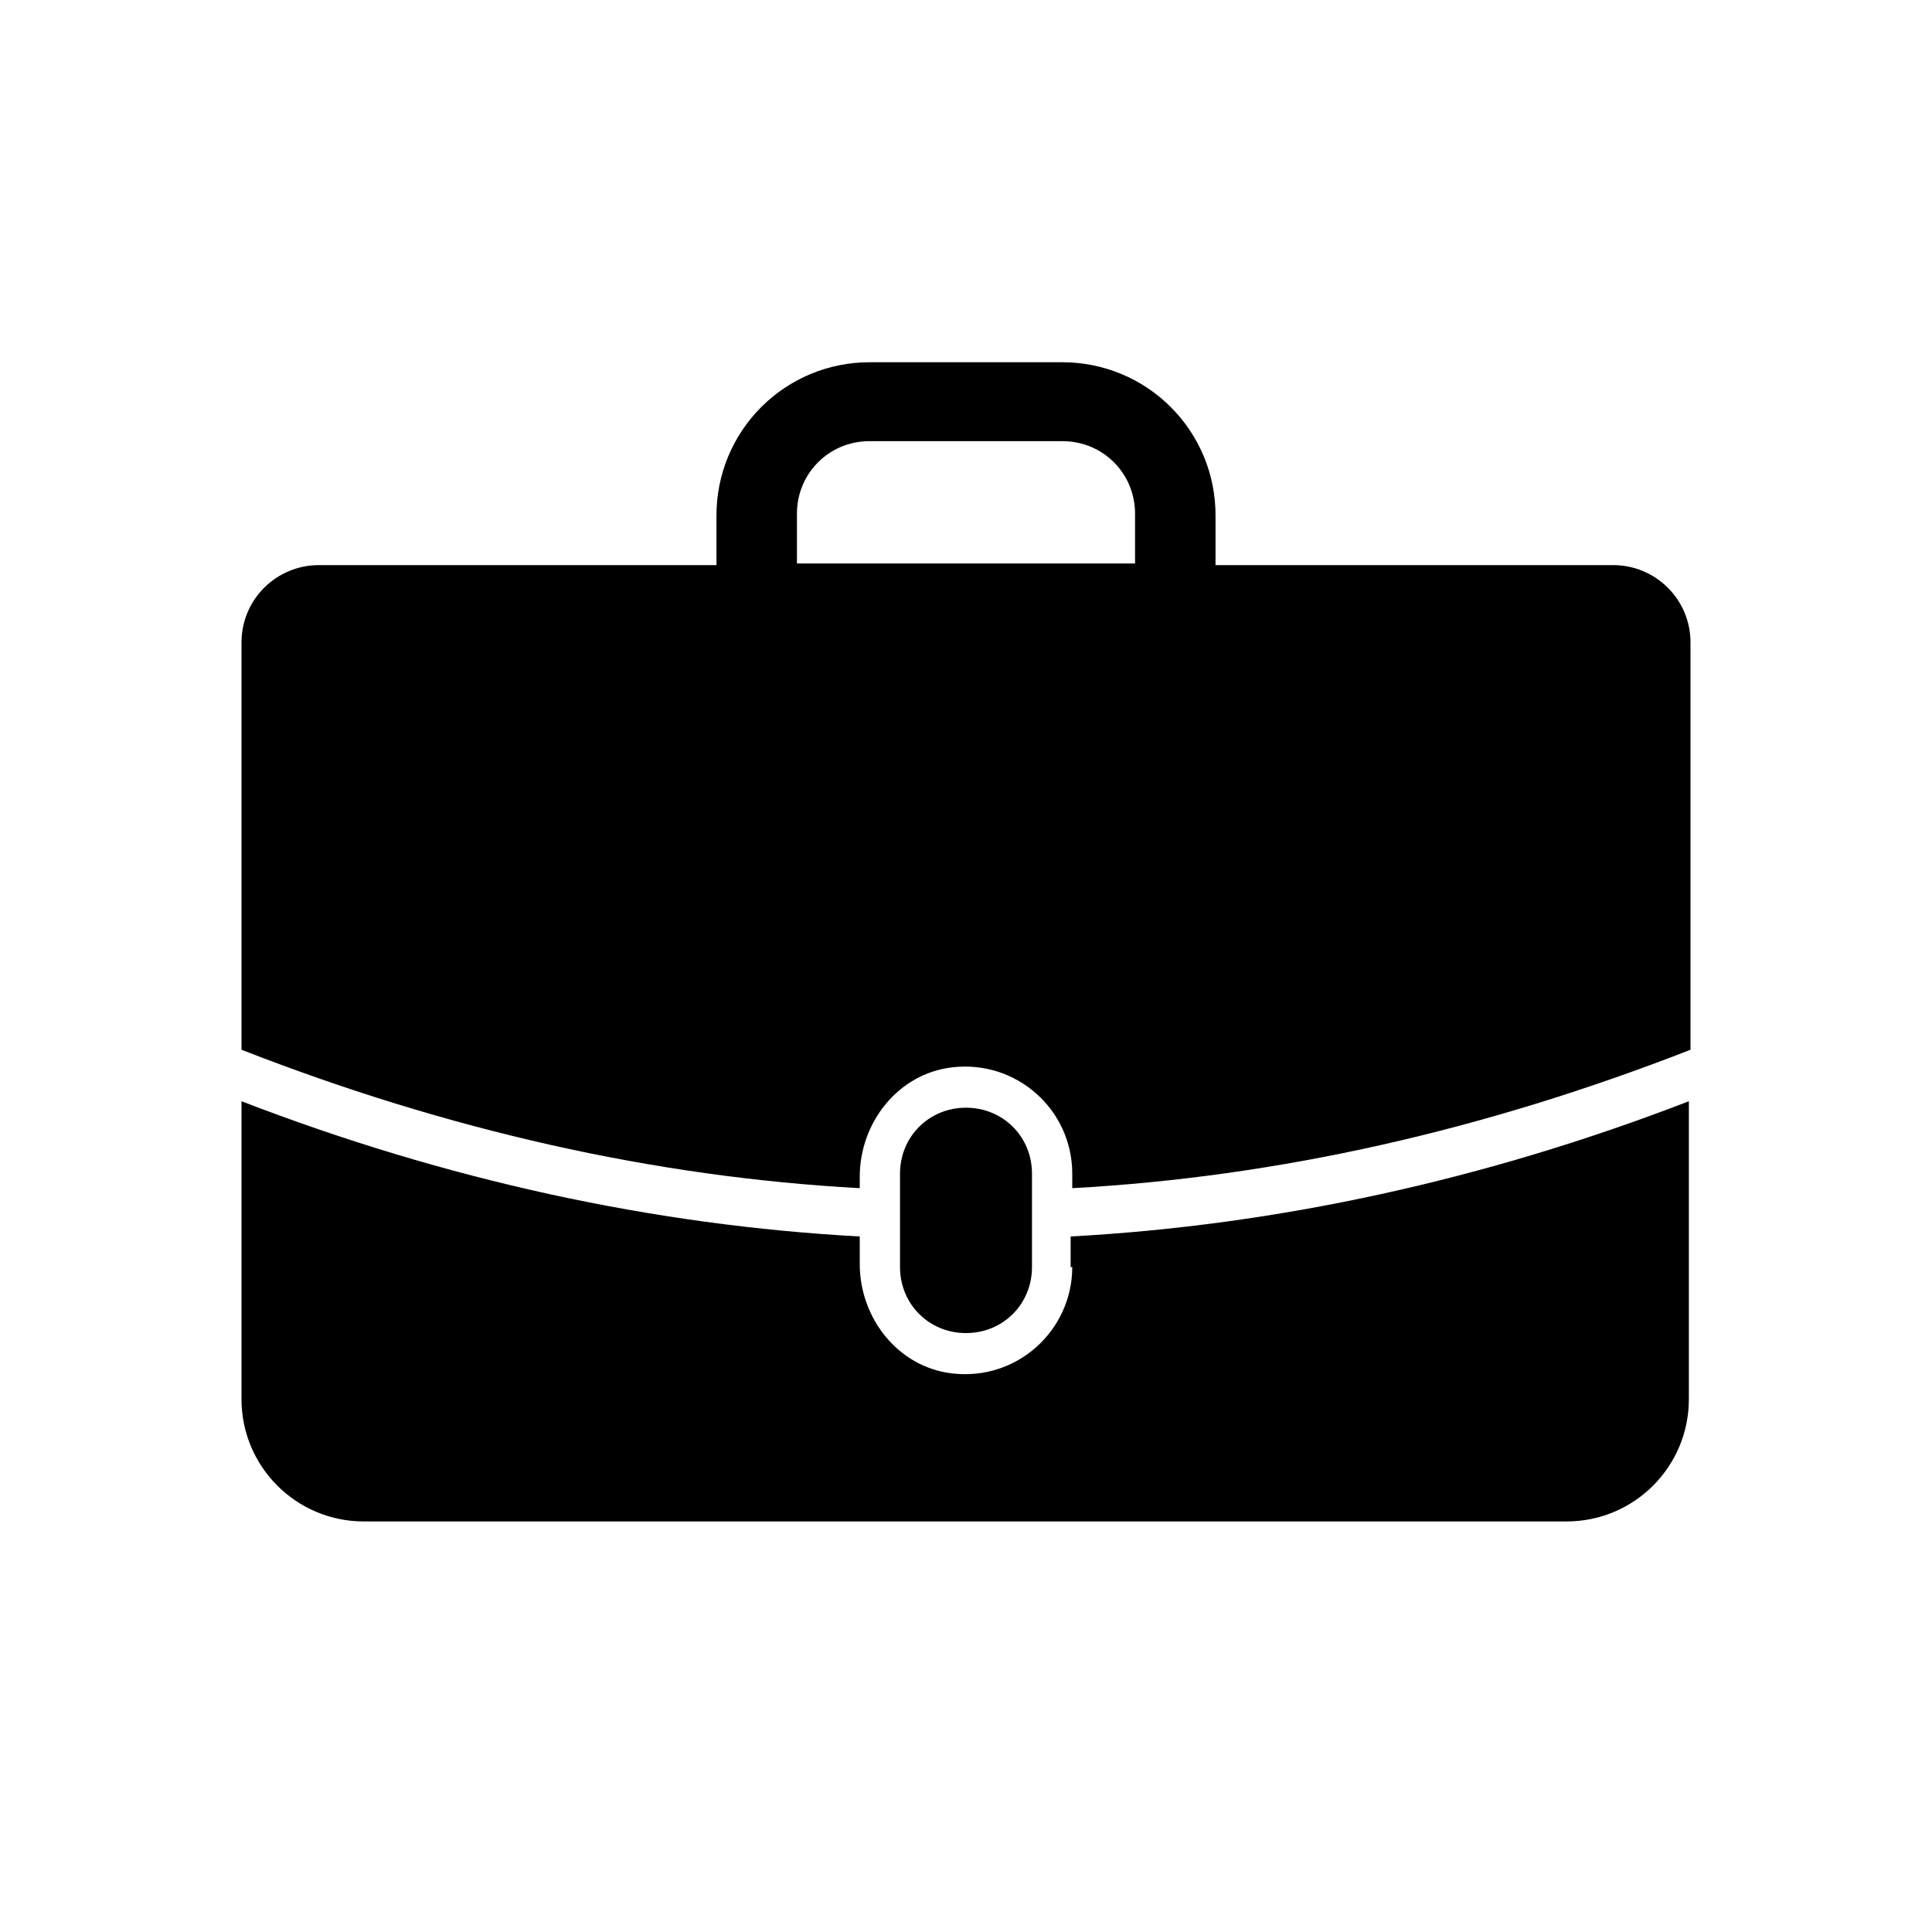
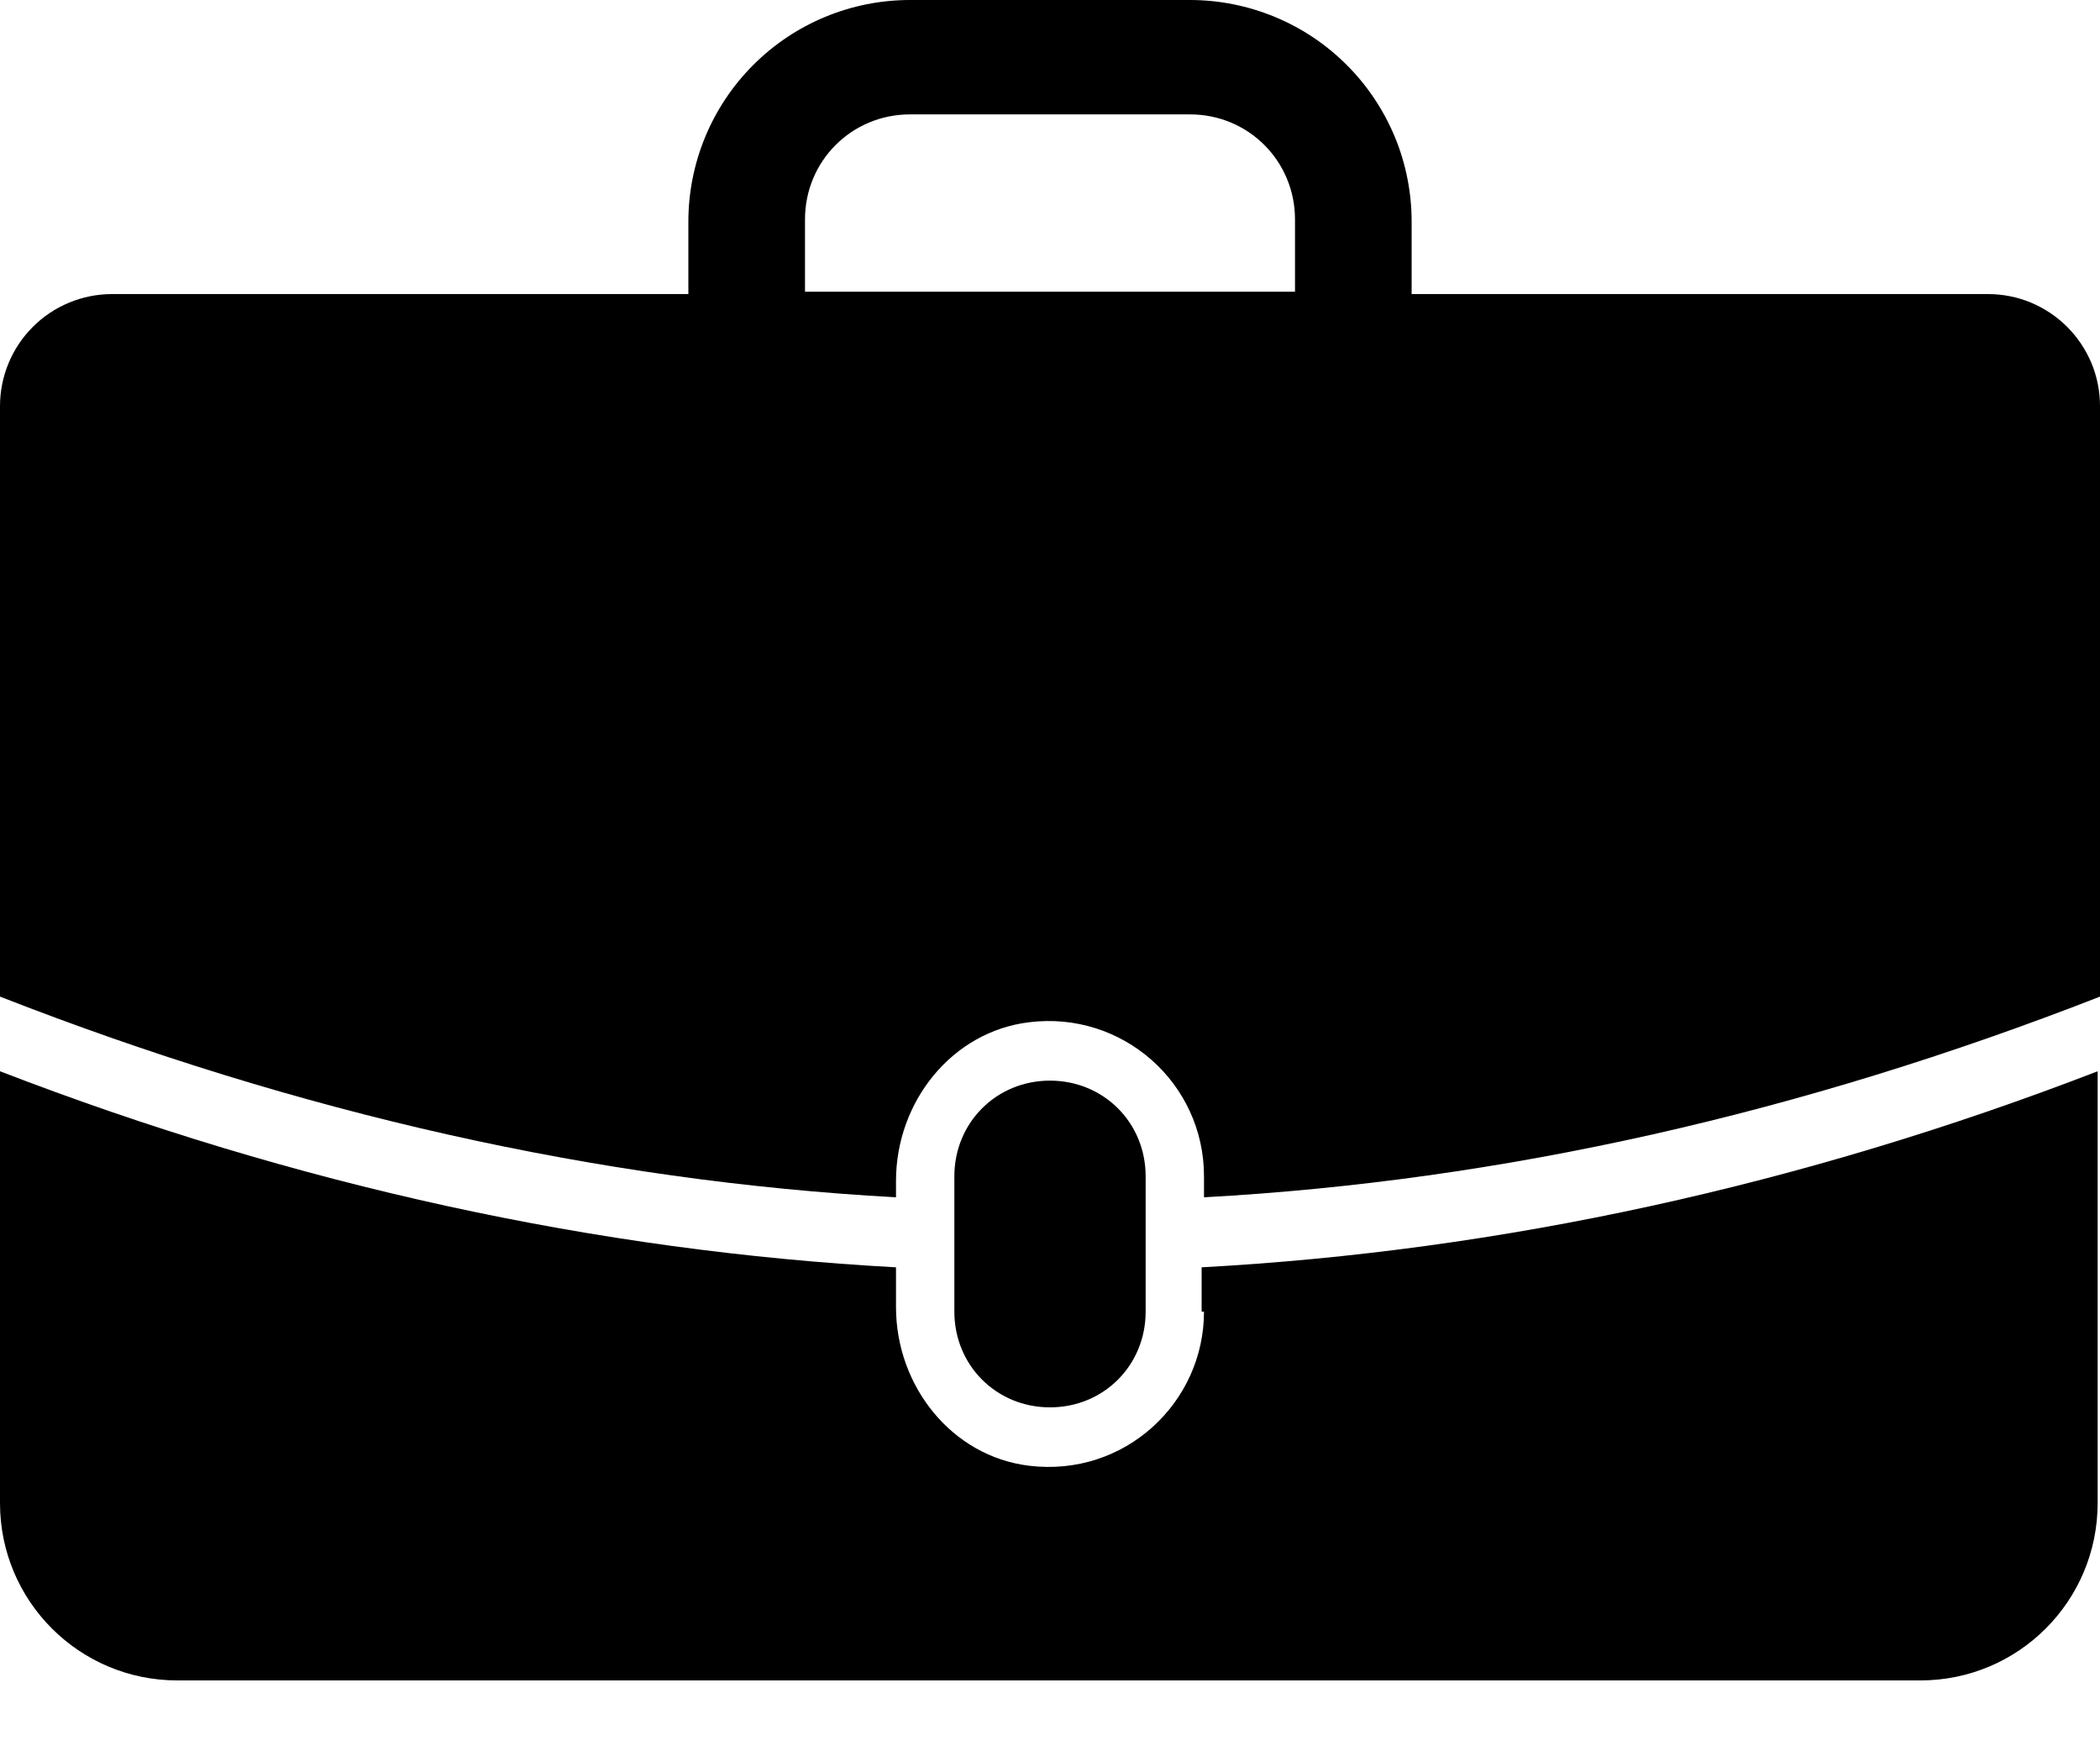
- <svg xmlns="http://www.w3.org/2000/svg" viewBox="0 0 32 32" fill="none">
-   <path d="M17.76 20.987C17.76 22.027 16.853 22.88 15.76 22.747C14.88 22.64 14.24 21.84 14.24 20.934V20.48C10.827 20.294 7.387 19.547 4 18.24V23.174C4 24.294 4.907 25.2 6.027 25.2H25.947C27.067 25.2 27.973 24.294 27.973 23.174V18.24C24.587 19.547 21.147 20.294 17.733 20.48V20.987H17.76Z" fill="currentColor" />
-   <path d="M20.133 9.36V8.533C20.133 8.201 20.068 7.871 19.941 7.564C19.813 7.257 19.627 6.977 19.391 6.742C19.156 6.507 18.877 6.32 18.57 6.193C18.262 6.066 17.933 6 17.6 6H14.4C13.728 6 13.084 6.267 12.609 6.742C12.134 7.217 11.867 7.861 11.867 8.533V9.36H5.28C4.941 9.36 4.615 9.495 4.375 9.735C4.135 9.975 4 10.3 4 10.64V17.387C7.413 18.72 10.827 19.493 14.24 19.68V19.493C14.24 18.587 14.88 17.787 15.76 17.68C16.827 17.547 17.76 18.373 17.76 19.44V19.68C21.173 19.493 24.587 18.72 28 17.387V10.64C28 10.472 27.967 10.306 27.903 10.15C27.838 9.995 27.744 9.854 27.625 9.735C27.506 9.616 27.365 9.522 27.21 9.457C27.055 9.393 26.888 9.36 26.72 9.36H20.133ZM13.2 8.507C13.2 7.84 13.733 7.307 14.4 7.307H17.6C18.267 7.307 18.8 7.84 18.8 8.507V9.333H13.2V8.507Z" fill="currentColor" />
-   <path d="M17.093 20.987V19.44C17.093 18.827 16.613 18.347 16 18.347C15.387 18.347 14.907 18.827 14.907 19.44V20.987C14.907 21.6 15.387 22.08 16 22.08C16.613 22.08 17.093 21.6 17.093 20.987Z" fill="currentColor" />
+ <svg xmlns="http://www.w3.org/2000/svg" viewBox="0 0 24 20" fill="none">
+   <path d="M13.76 14.987C13.76 16.027 12.853 16.88 11.76 16.747C10.88 16.64 10.24 15.84 10.24 14.934V14.48C6.827 14.294 3.387 13.547 0 12.24V17.174C0 18.294 0.907 19.2 2.027 19.2H21.947C23.067 19.2 23.973 18.294 23.973 17.174V12.24C20.587 13.547 17.147 14.294 13.733 14.48V14.987H13.76Z" fill="currentColor" />
+   <path d="M16.133 3.36V2.533C16.133 2.201 16.068 1.871 15.941 1.564C15.813 1.257 15.627 0.977 15.391 0.742C15.156 0.507 14.877 0.32 14.569 0.193C14.262 0.066 13.933 0 13.6 0L10.4 0C9.728 0 9.084 0.267 8.609 0.742C8.134 1.217 7.867 1.861 7.867 2.533V3.36H1.28C0.941 3.36 0.615 3.495 0.375 3.735C0.135 3.975 0 4.301 0 4.64L0 11.387C3.413 12.72 6.827 13.493 10.24 13.68V13.493C10.24 12.587 10.88 11.787 11.76 11.68C12.827 11.547 13.76 12.373 13.76 13.44V13.68C17.173 13.493 20.587 12.72 24 11.387V4.64C24 4.472 23.967 4.305 23.903 4.15C23.838 3.995 23.744 3.854 23.625 3.735C23.506 3.616 23.365 3.522 23.21 3.457C23.055 3.393 22.888 3.36 22.72 3.36H16.133ZM9.2 2.507C9.2 1.84 9.733 1.307 10.4 1.307H13.6C14.267 1.307 14.8 1.84 14.8 2.507V3.333H9.2V2.507Z" fill="currentColor" />
+   <path d="M13.093 14.987V13.44C13.093 12.827 12.613 12.347 12 12.347C11.387 12.347 10.907 12.827 10.907 13.44V14.987C10.907 15.6 11.387 16.08 12 16.08C12.613 16.08 13.093 15.6 13.093 14.987Z" fill="currentColor" />
</svg>
